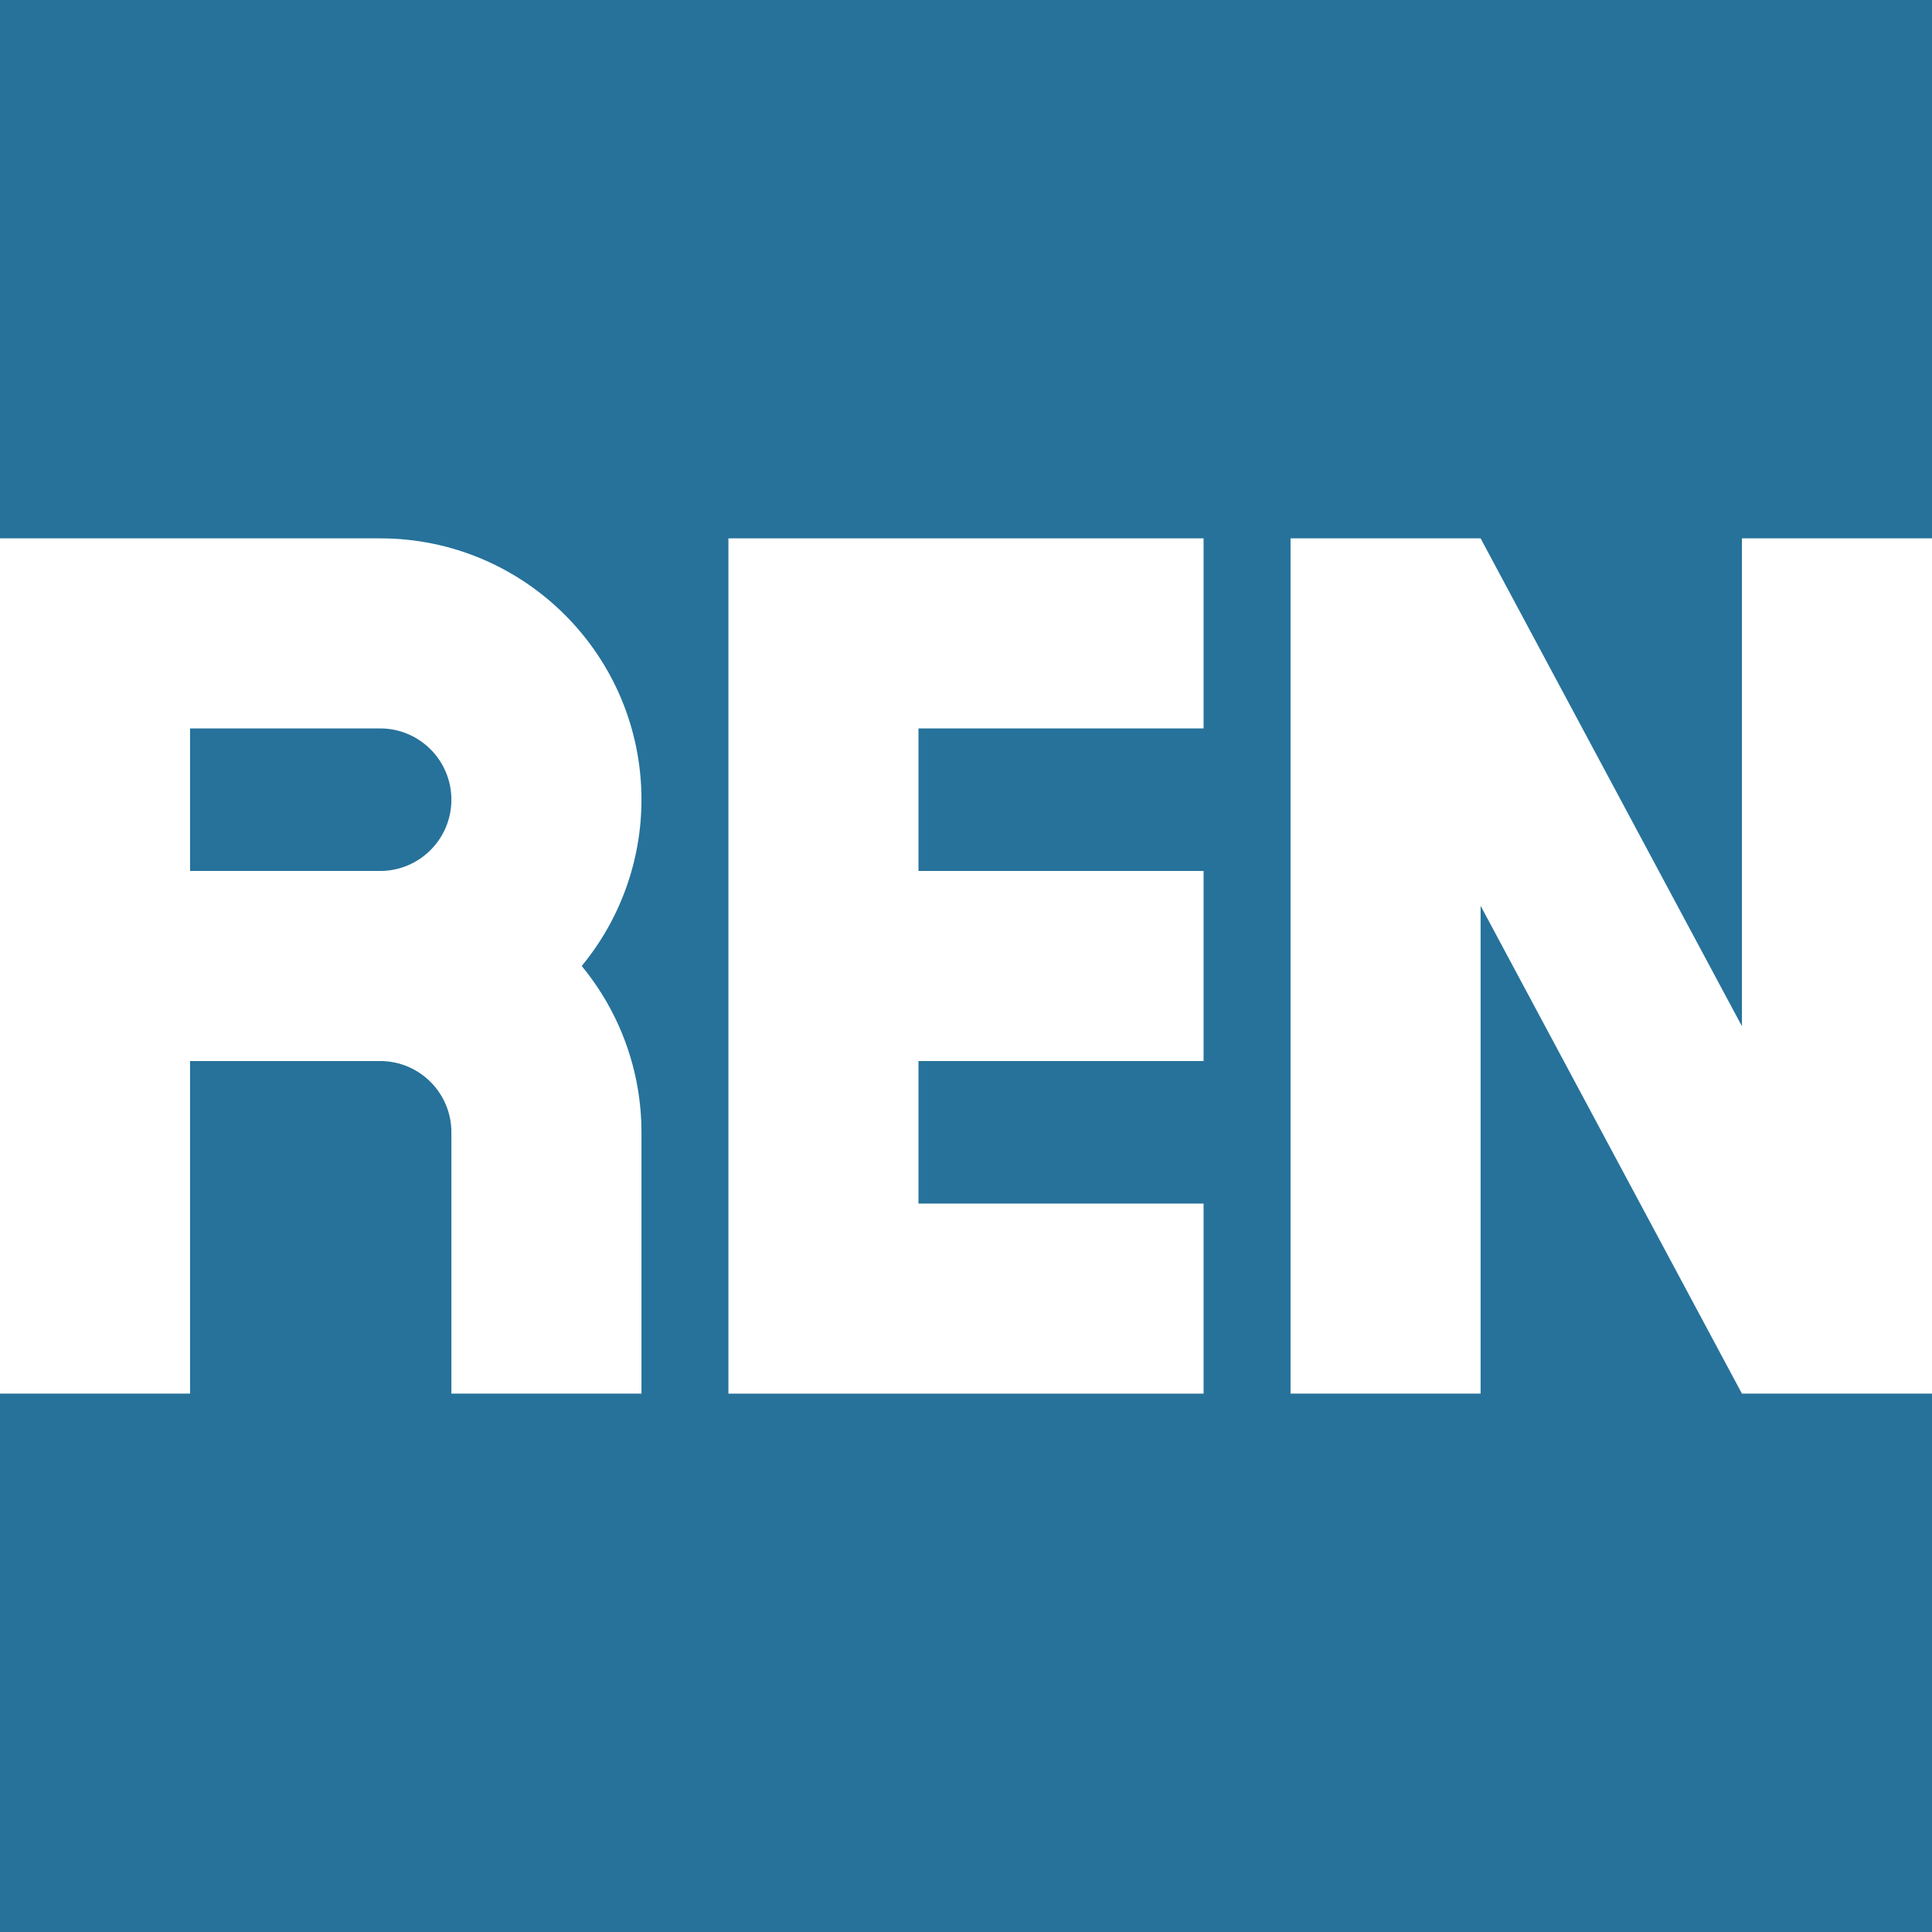
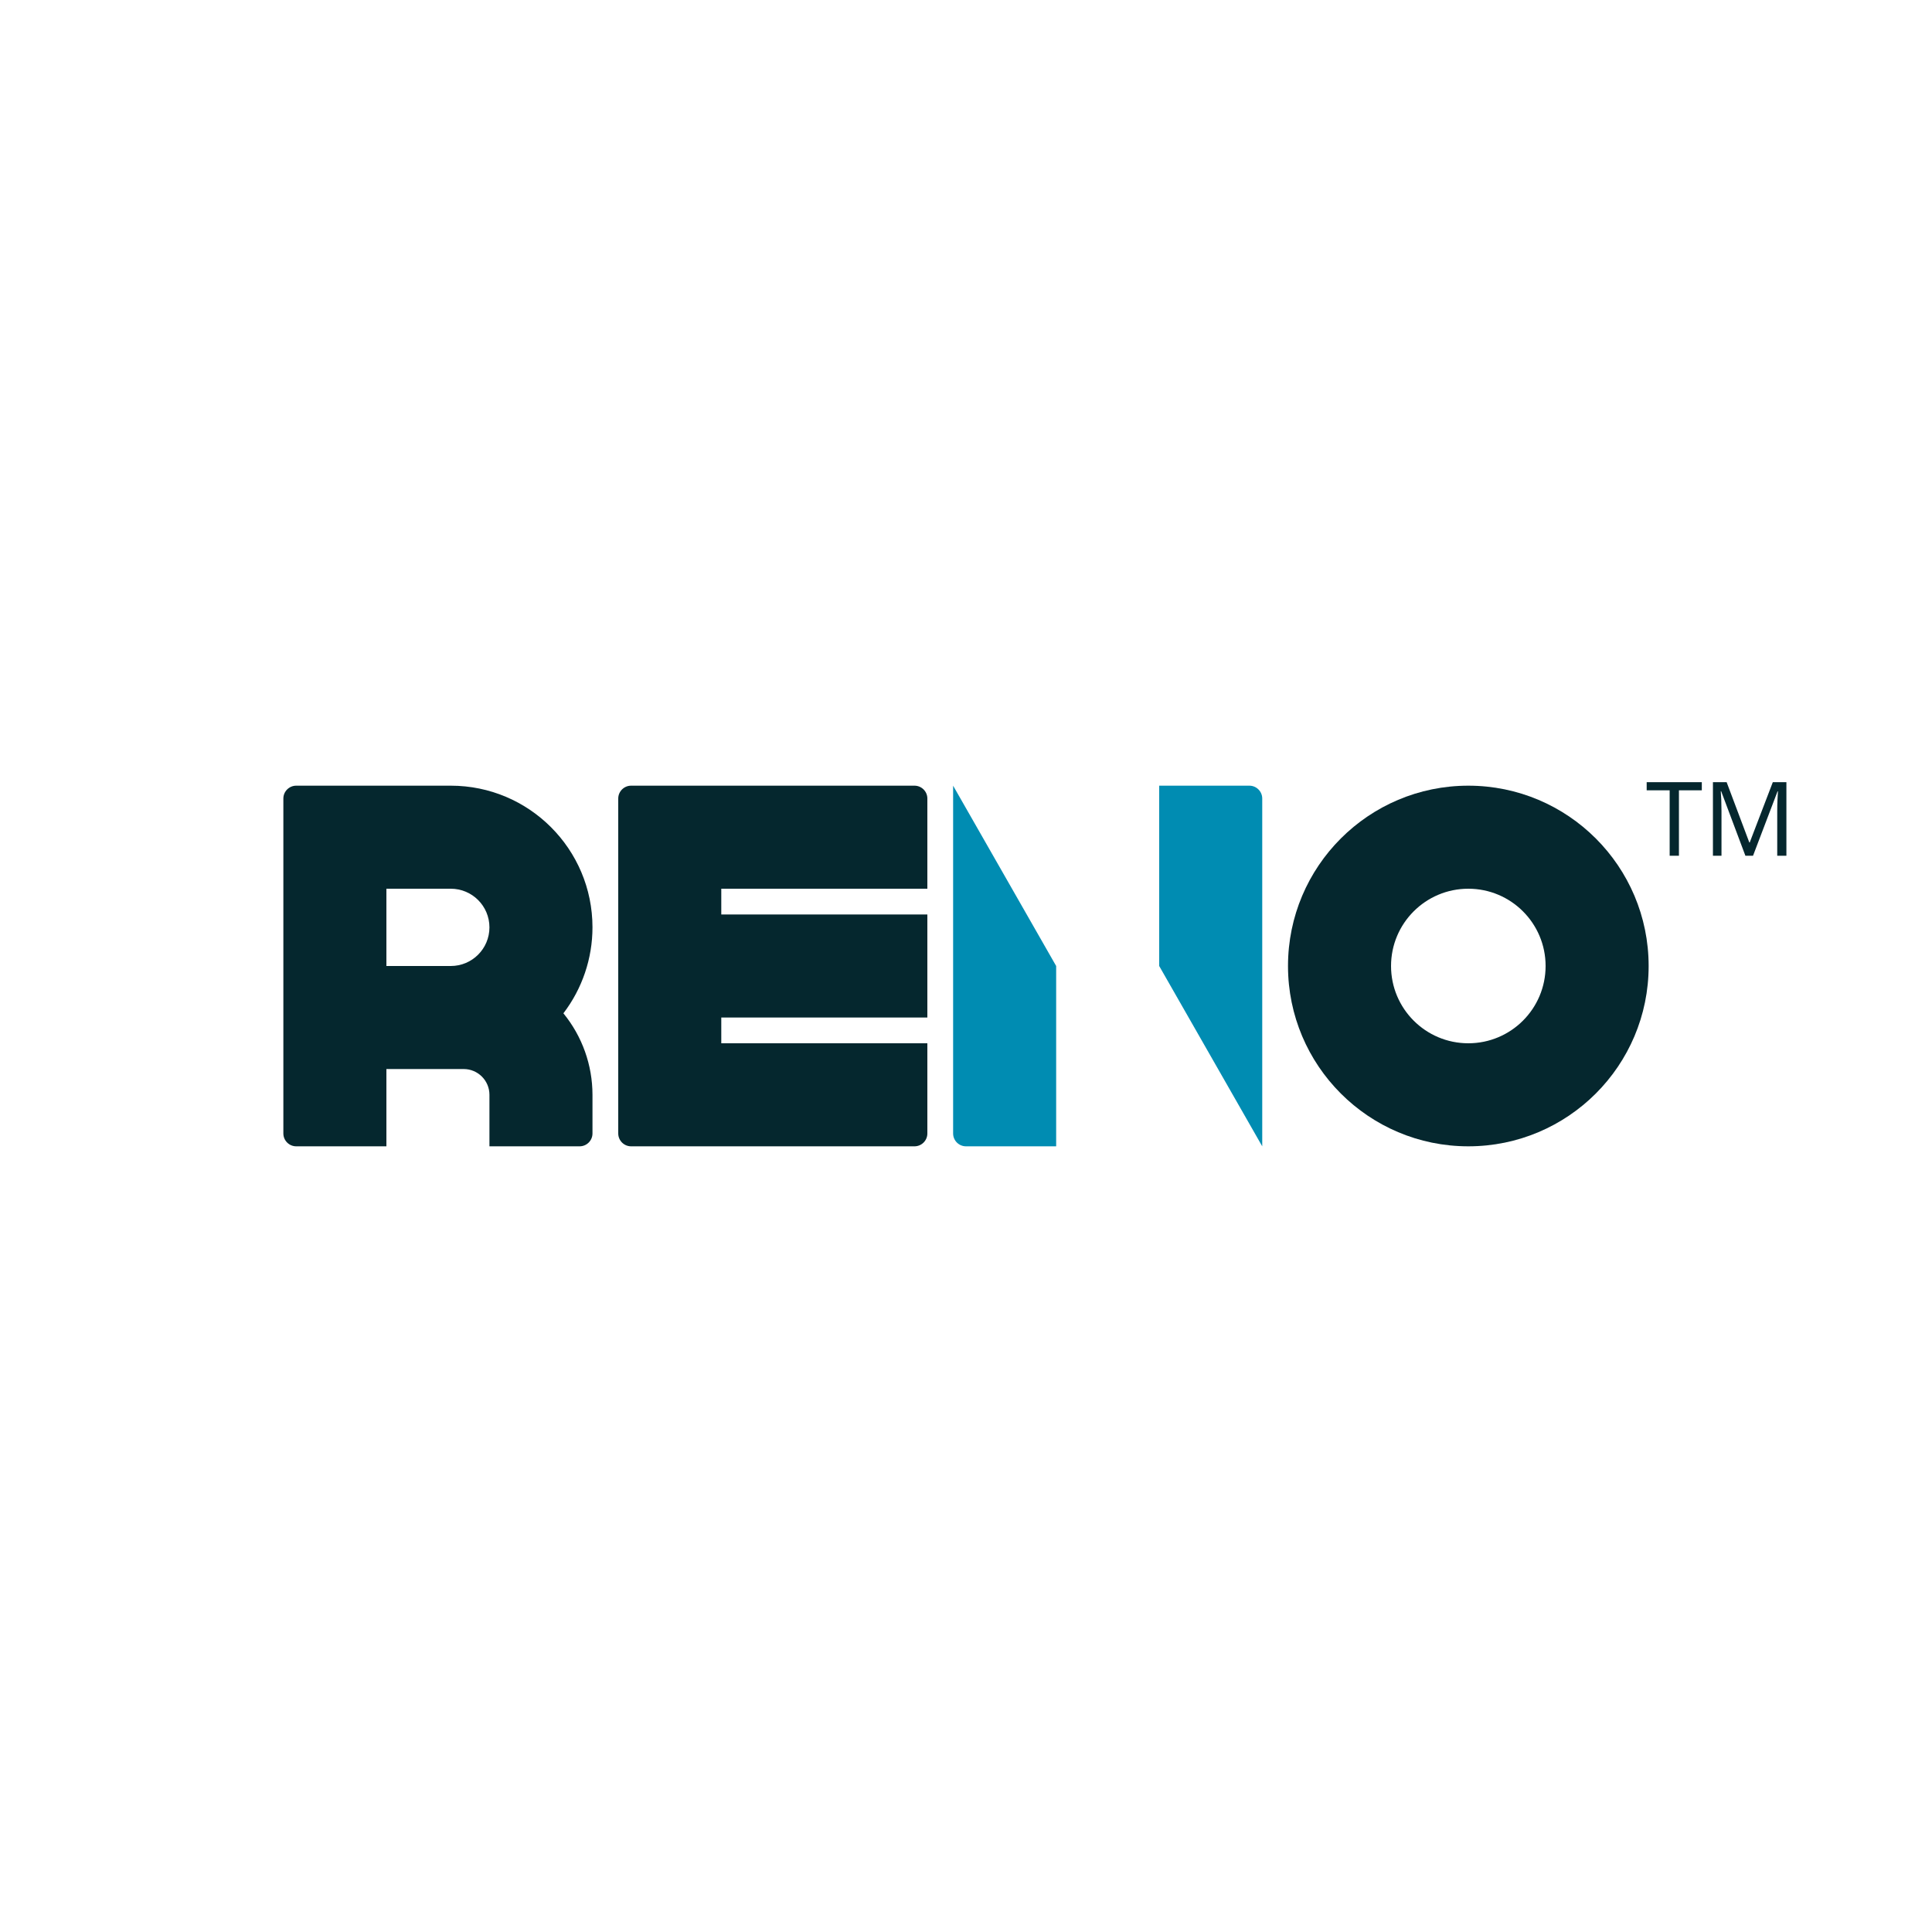
- <svg xmlns="http://www.w3.org/2000/svg" width="80" height="80" viewBox="0 0 80 80" version="1.1" id="svg5" xml:space="preserve">
-   <defs id="defs2" />
-   <g id="layer1" transform="matrix(0.07559039,0,0,0.07559039,85.40566,-7.789674)">
-     <rect style="fill:#26729b;fill-opacity:1;stroke-width:217.199" id="rect2719" width="1058.333" height="1058.333" x="-1129.846" y="103.051" />
-     <path id="rect2598-9" style="fill:#ffffff;fill-opacity:1;stroke-width:1927.8" d="M -1129.848,397.959 V 866.477 h 104.112 V 684.276 h 104.122 a 39.043,39.043 0 0 1 39.036,39.043 V 866.477 h 104.121 V 723.318 a 143.158,143.158 0 0 0 -32.74,-91.1 143.158,143.158 0 0 0 32.74,-91.1 143.158,143.158 0 0 0 -143.157,-143.158 h -104.122 z m 104.112,104.116 h 104.122 a 39.043,39.043 0 0 1 39.036,39.043 39.043,39.043 0 0 1 -39.036,39.044 h -104.122 z" />
-     <path id="rect2600-8" style="fill:#ffffff;fill-opacity:1;stroke-width:1927.8" d="m -730.823,397.959 v 468.518 h 104.115 156.173 v -104.115 h -156.173 v -78.086 h 156.173 V 580.16 h -156.173 v -78.086 h 156.173 v -104.115 h -156.173 z" />
-     <path id="rect540-6" style="fill:#ffffff;fill-opacity:1;stroke-width:1927.8" d="m -422.901,397.959 v 468.518 h 104.115 V 599.224 l 143.158,267.252 H -71.512 V 397.959 H -175.628 V 665.211 L -318.786,397.959 Z" />
+ <svg xmlns="http://www.w3.org/2000/svg" width="3000" height="3000" viewBox="0 0 3000 3000" version="1.1" id="svg1" xml:space="preserve">
+   <defs id="defs1" />
+   <g id="layer1" transform="translate(-11867.037,1220)">
+     <rect style="fill:#ffffff;stroke-width:69.815;stroke-linecap:round" id="rect7" width="3000" height="3000" x="11867.037" y="-1220" />
+     <path id="path82-5" style="fill:#05272e;fill-opacity:1;stroke-width:6.966;stroke-linecap:round" d="m 12327.037,0 a 20,20 0 0 0 -20,20 v 520 a 20,20 0 0 0 20,20 h 140 V 440 h 120 a 40,40 0 0 1 40,40 v 80 h 140 a 20,20 0 0 0 20,-20 v -60 a 200,200 0 0 0 -45.153,-126.533 220,220 0 0 0 45.153,-133.467 220,220 0 0 0 -220,-220 h -100 z m 140,160 h 100 a 60,60 0 0 1 60,60 60,60 0 0 1 -60,60 h -100 z m 303.41,360.299 a 20,20 0 0 1 0.119,0.021 20,20 0 0 0 -0.119,-0.021 z m 3.414,0.904 a 20,20 0 0 1 0.04,0.014 20,20 0 0 0 -0.04,-0.014 z m -16.639,1.428 a 20,20 0 0 0 -0.301,0.164 20,20 0 0 1 0.301,-0.164 z m 19.752,0.02 a 20,20 0 0 1 0.112,0.062 20,20 0 0 0 -0.112,-0.062 z m 2.891,2.01 a 20,20 0 0 1 0.06,0.053 20,20 0 0 0 -0.06,-0.053 z m 2.459,2.451 a 20,20 0 0 1 0.05,0.06 20,20 0 0 0 -0.05,-0.06 z m -32.492,2.773 a 20,20 0 0 0 -0.164,0.301 20,20 0 0 1 0.164,-0.301 z m 34.492,0.066 a 20,20 0 0 1 0.06,0.111 20,20 0 0 0 -0.06,-0.111 z m 1.496,3.186 a 20,20 0 0 1 0.01,0.039 20,20 0 0 0 -0.01,-0.039 z m 0.896,3.334 a 20,20 0 0 1 0.02,0.119 20,20 0 0 0 -0.02,-0.119 z m -37.048,13.344 a 20,20 0 0 0 0.164,0.301 20,20 0 0 1 -0.164,-0.301 z m 7.253,7.391 a 20,20 0 0 0 0.301,0.164 20,20 0 0 1 -0.301,-0.164 z" />
+     <path id="path94-6" style="fill:#05272e;fill-opacity:1;stroke-width:6.449;stroke-linecap:round" d="m 12847.037,0 a 20,20 0 0 0 -20,20 v 140 40 160 120 60 a 20,20 0 0 0 20,20 h 440 a 20,20 0 0 0 20,-20 V 400 h -320 v -40 h 320 V 200 h -320 v -40 h 320 V 20 a 20,20 0 0 0 -20,-20 h -300 z m 3.41,0.299 a 20,20 0 0 1 0.119,0.021 20,20 0 0 0 -0.119,-0.021 z m 3.414,0.904 a 20,20 0 0 1 0.04,0.014 20,20 0 0 0 -0.04,-0.014 z m 423.361,1.428 a 20,20 0 0 0 -0.301,0.164 20,20 0 0 1 0.301,-0.164 z m -420.248,0.019 a 20,20 0 0 1 0.111,0.062 20,20 0 0 0 -0.111,-0.062 z m 2.891,2.01 a 20,20 0 0 1 0.06,0.053 20,20 0 0 0 -0.06,-0.053 z m 2.459,2.451 a 20,20 0 0 1 0.05,0.06 20,20 0 0 0 -0.05,-0.06 z m 407.508,2.773 a 20,20 0 0 0 -0.164,0.301 20,20 0 0 1 0.164,-0.301 z m -405.508,0.066 a 20,20 0 0 1 0.06,0.111 20,20 0 0 0 -0.06,-0.111 z m 1.496,3.186 a 20,20 0 0 1 0.01,0.039 20,20 0 0 0 -0.01,-0.039 z m 0.896,3.334 a 20,20 0 0 1 0.02,0.119 20,20 0 0 0 -0.02,-0.119 z m -37.048,13.344 a 20,20 0 0 0 0.164,0.301 20,20 0 0 1 -0.164,-0.301 z m 34.738,0 a 20,20 0 0 1 -0.164,0.301 20,20 0 0 0 0.164,-0.301 z m 405.262,0 a 20,20 0 0 0 0.164,0.301 20,20 0 0 1 -0.164,-0.301 z m 34.738,0 a 20,20 0 0 1 -0.164,0.301 20,20 0 0 0 0.164,-0.301 z m -467.485,7.391 a 20,20 0 0 0 0.301,0.164 20,20 0 0 1 -0.301,-0.164 z m 20.231,0 a 20,20 0 0 1 -0.301,0.164 20,20 0 0 0 0.301,-0.164 z m 419.77,0 a 20,20 0 0 0 0.3,0.164 20,20 0 0 1 -0.3,-0.164 z m 20.23,0 a 20,20 0 0 1 -0.301,0.164 20,20 0 0 0 0.301,-0.164 z m -446.705,483.094 a 20,20 0 0 1 0.119,0.021 20,20 0 0 0 -0.119,-0.021 z m 440,0 a 20,20 0 0 1 0.119,0.021 20,20 0 0 0 -0.119,-0.021 z m -436.586,0.904 a 20,20 0 0 1 0.04,0.014 20,20 0 0 0 -0.04,-0.014 z m 440,0 a 20,20 0 0 1 0.04,0.014 20,20 0 0 0 -0.04,-0.014 z m -456.639,1.428 a 20,20 0 0 0 -0.301,0.164 20,20 0 0 1 0.301,-0.164 z m 440,0 a 20,20 0 0 0 -0.301,0.164 20,20 0 0 1 0.301,-0.164 z m -420.248,0.019 a 20,20 0 0 1 0.111,0.062 20,20 0 0 0 -0.111,-0.062 z m 440,0 a 20,20 0 0 1 0.111,0.062 20,20 0 0 0 -0.111,-0.062 z m -437.109,2.01 a 20,20 0 0 1 0.06,0.053 20,20 0 0 0 -0.06,-0.053 z m 440,0 a 20,20 0 0 1 0.06,0.053 20,20 0 0 0 -0.06,-0.053 z m -437.541,2.451 a 20,20 0 0 1 0.05,0.061 20,20 0 0 0 -0.05,-0.061 z m 440,0 a 20,20 0 0 1 0.05,0.061 20,20 0 0 0 -0.05,-0.061 z m -472.492,2.773 a 20,20 0 0 0 -0.165,0.301 20,20 0 0 1 0.165,-0.301 z m 440,0 a 20,20 0 0 0 -0.164,0.301 20,20 0 0 1 0.164,-0.301 z m -405.508,0.066 a 20,20 0 0 1 0.06,0.111 20,20 0 0 0 -0.06,-0.111 z m 440,0 a 20,20 0 0 1 0.06,0.111 20,20 0 0 0 -0.06,-0.111 z m -438.504,3.186 a 20,20 0 0 1 0.01,0.039 20,20 0 0 0 -0.01,-0.039 z m 440,0 a 20,20 0 0 1 0.01,0.039 20,20 0 0 0 -0.01,-0.039 z m -439.104,3.334 a 20,20 0 0 1 0.02,0.119 20,20 0 0 0 -0.02,-0.119 z m 440,0 a 20,20 0 0 1 0.02,0.119 20,20 0 0 0 -0.02,-0.119 z m -442.31,13.344 a 20,20 0 0 1 -0.164,0.301 20,20 0 0 0 0.164,-0.301 z m 405.262,0 a 20,20 0 0 0 0.164,0.301 20,20 0 0 1 -0.164,-0.301 z m -412.516,7.391 a 20,20 0 0 1 -0.301,0.164 20,20 0 0 0 0.301,-0.164 z m 419.769,0 a 20,20 0 0 0 0.301,0.164 20,20 0 0 1 -0.301,-0.164 z" />
+     <path id="path67-2" style="fill:#05272e;fill-opacity:1;stroke-width:7.058;stroke-linecap:round" d="m 14147.037,0 a 280,280 0 0 0 -280,280 280,280 0 0 0 280,280 280,280 0 0 0 280,-280 280,280 0 0 0 -280,-280 z m 0,160 a 120,120 0 0 1 120,120 120,120 0 0 1 -120,120 120,120 0 0 1 -120,-120 120,120 0 0 1 120,-120 z" />
+     <path id="path75-9" style="fill:#008cb2;fill-opacity:1;stroke-width:6.966;stroke-linecap:round" d="m 13347.037,0 v 540 a 20,20 0 0 0 20,20 h 140 V 280 Z m 320,0 v 280 l 160,280 V 20 a 20,20 0 0 0 -20,-20 z m 132.584,1.475 a 20,20 0 0 0 -0.379,0.141 20,20 0 0 1 0.379,-0.141 z m -6.508,4.236 a 20,20 0 0 0 -0.365,0.365 20,20 0 0 1 0.365,-0.365 z m -4.461,6.494 a 20,20 0 0 0 -0.141,0.379 20,20 0 0 1 0.141,-0.379 z m -0.141,15.211 a 20,20 0 0 0 0.141,0.379 20,20 0 0 1 -0.141,-0.379 z m 37.051,0 a 20,20 0 0 1 -0.141,0.379 20,20 0 0 0 0.141,-0.379 z m -32.814,6.508 a 20,20 0 0 0 0.365,0.365 20,20 0 0 1 -0.365,-0.365 z m 28.578,0 a 20,20 0 0 1 -0.365,0.365 20,20 0 0 0 0.365,-0.365 z m -22.084,4.461 a 20,20 0 0 0 0.379,0.141 20,20 0 0 1 -0.379,-0.141 z m 15.59,0 a 20,20 0 0 1 -0.379,0.141 20,20 0 0 0 0.379,-0.141 z m -444.715,481.857 a 20,20 0 0 1 0.117,0.02 20,20 0 0 0 -0.117,-0.02 z m 3.025,0.719 a 20,20 0 0 1 0.154,0.051 20,20 0 0 0 -0.154,-0.051 z m -13.521,0.514 a 20,20 0 0 0 -0.379,0.141 20,20 0 0 1 0.379,-0.141 z m 16.422,0.674 a 20,20 0 0 1 0.134,0.068 20,20 0 0 0 -0.134,-0.068 z m 2.705,1.645 a 20,20 0 0 1 0.07,0.051 20,20 0 0 0 -0.07,-0.051 z m -25.635,1.918 a 20,20 0 0 0 -0.365,0.365 20,20 0 0 1 0.365,-0.365 z m 30.08,2.506 a 20,20 0 0 1 0.05,0.072 20,20 0 0 0 -0.05,-0.072 z m 1.627,2.643 a 20,20 0 0 1 0.07,0.135 20,20 0 0 0 -0.07,-0.135 z m -36.168,1.346 a 20,20 0 0 0 -0.141,0.379 20,20 0 0 1 0.141,-0.379 z m 37.373,1.535 a 20,20 0 0 1 0.05,0.154 20,20 0 0 0 -0.05,-0.154 z m 0.75,3.062 a 20,20 0 0 1 0.02,0.117 20,20 0 0 0 -0.02,-0.117 z m -1.213,10.613 a 20,20 0 0 1 -0.141,0.379 20,20 0 0 0 0.141,-0.379 z m -4.236,6.508 a 20,20 0 0 1 -0.365,0.365 20,20 0 0 0 0.365,-0.365 z m -6.494,4.461 a 20,20 0 0 1 -0.379,0.141 20,20 0 0 0 0.379,-0.141 z" />
+     <text xml:space="preserve" style="font-style:italic;font-size:160px;line-height:1;font-family:Switzer;-inkscape-font-specification:'Switzer Italic';letter-spacing:0px;fill:#05272e;fill-opacity:1;stroke-width:3.78;stroke-linecap:round" x="14422.396" y="108.8" id="text11">
+       <tspan id="tspan11" x="14422.396" y="108.8" style="font-style:normal;font-variant:normal;font-weight:500;font-stretch:normal;font-size:160px;font-family:Switzer;-inkscape-font-specification:'Switzer Medium';fill:#05272e;fill-opacity:1">TM</tspan>
+     </text>
  </g>
</svg>
